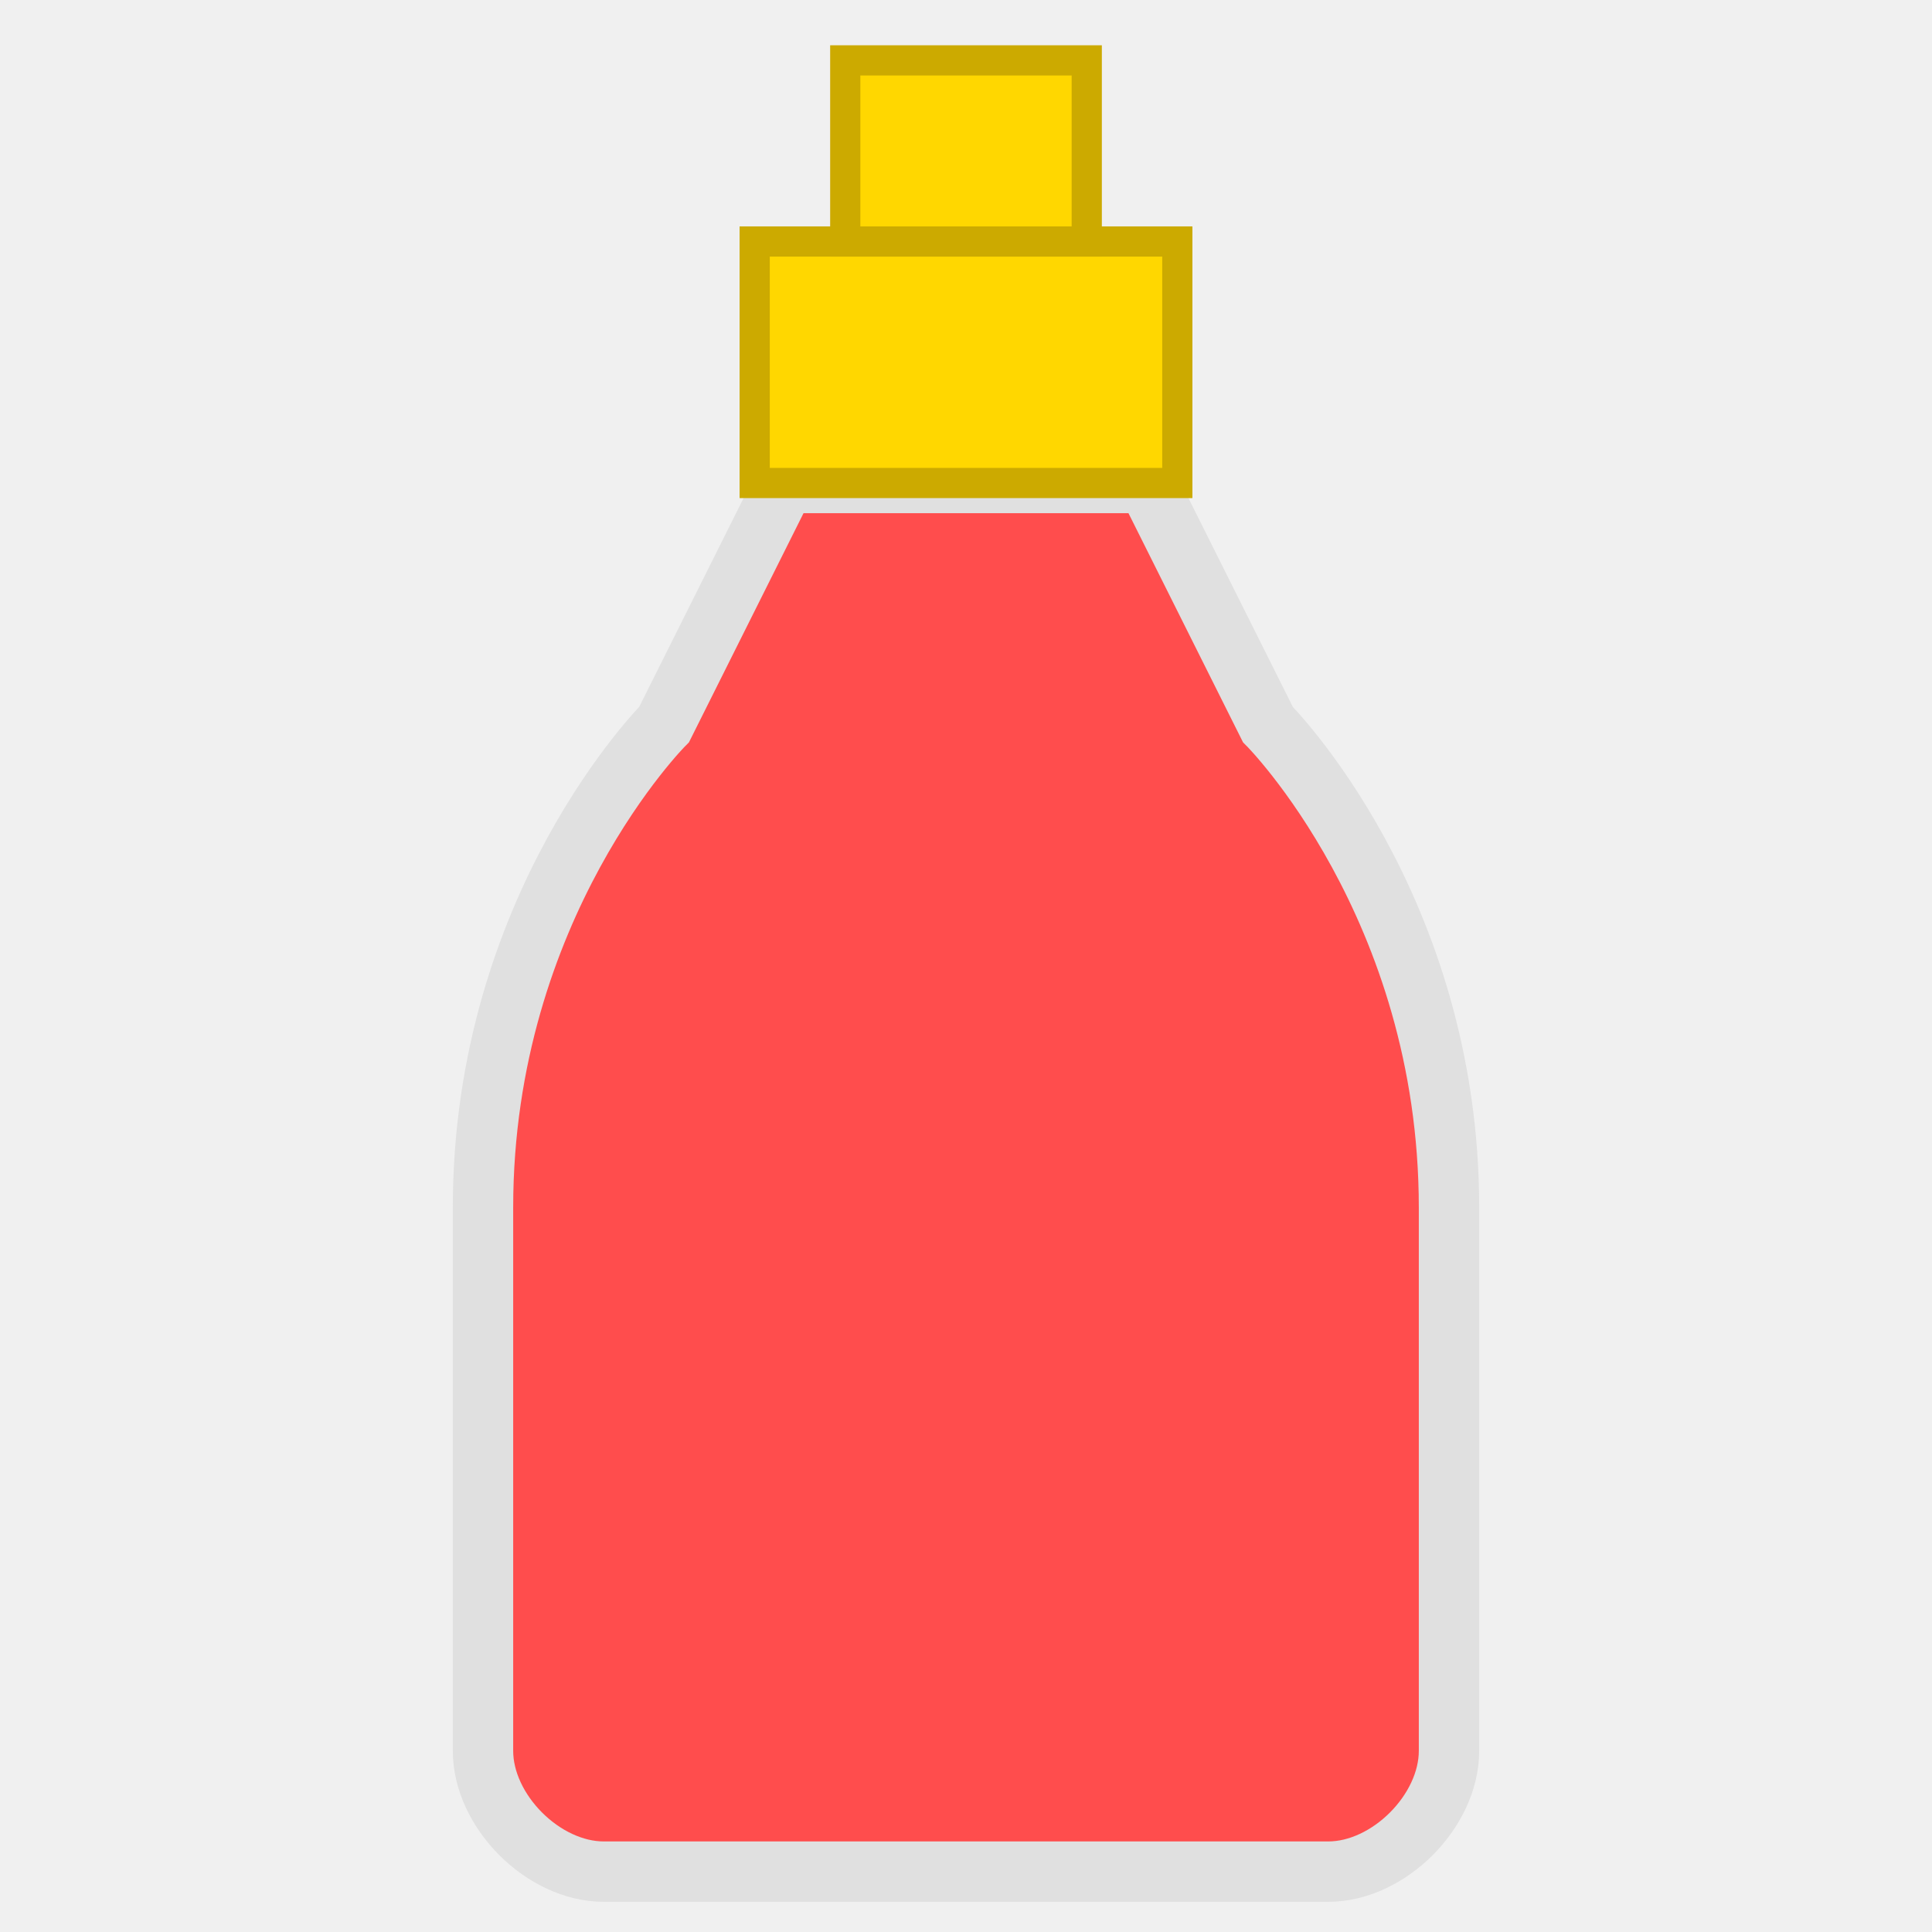
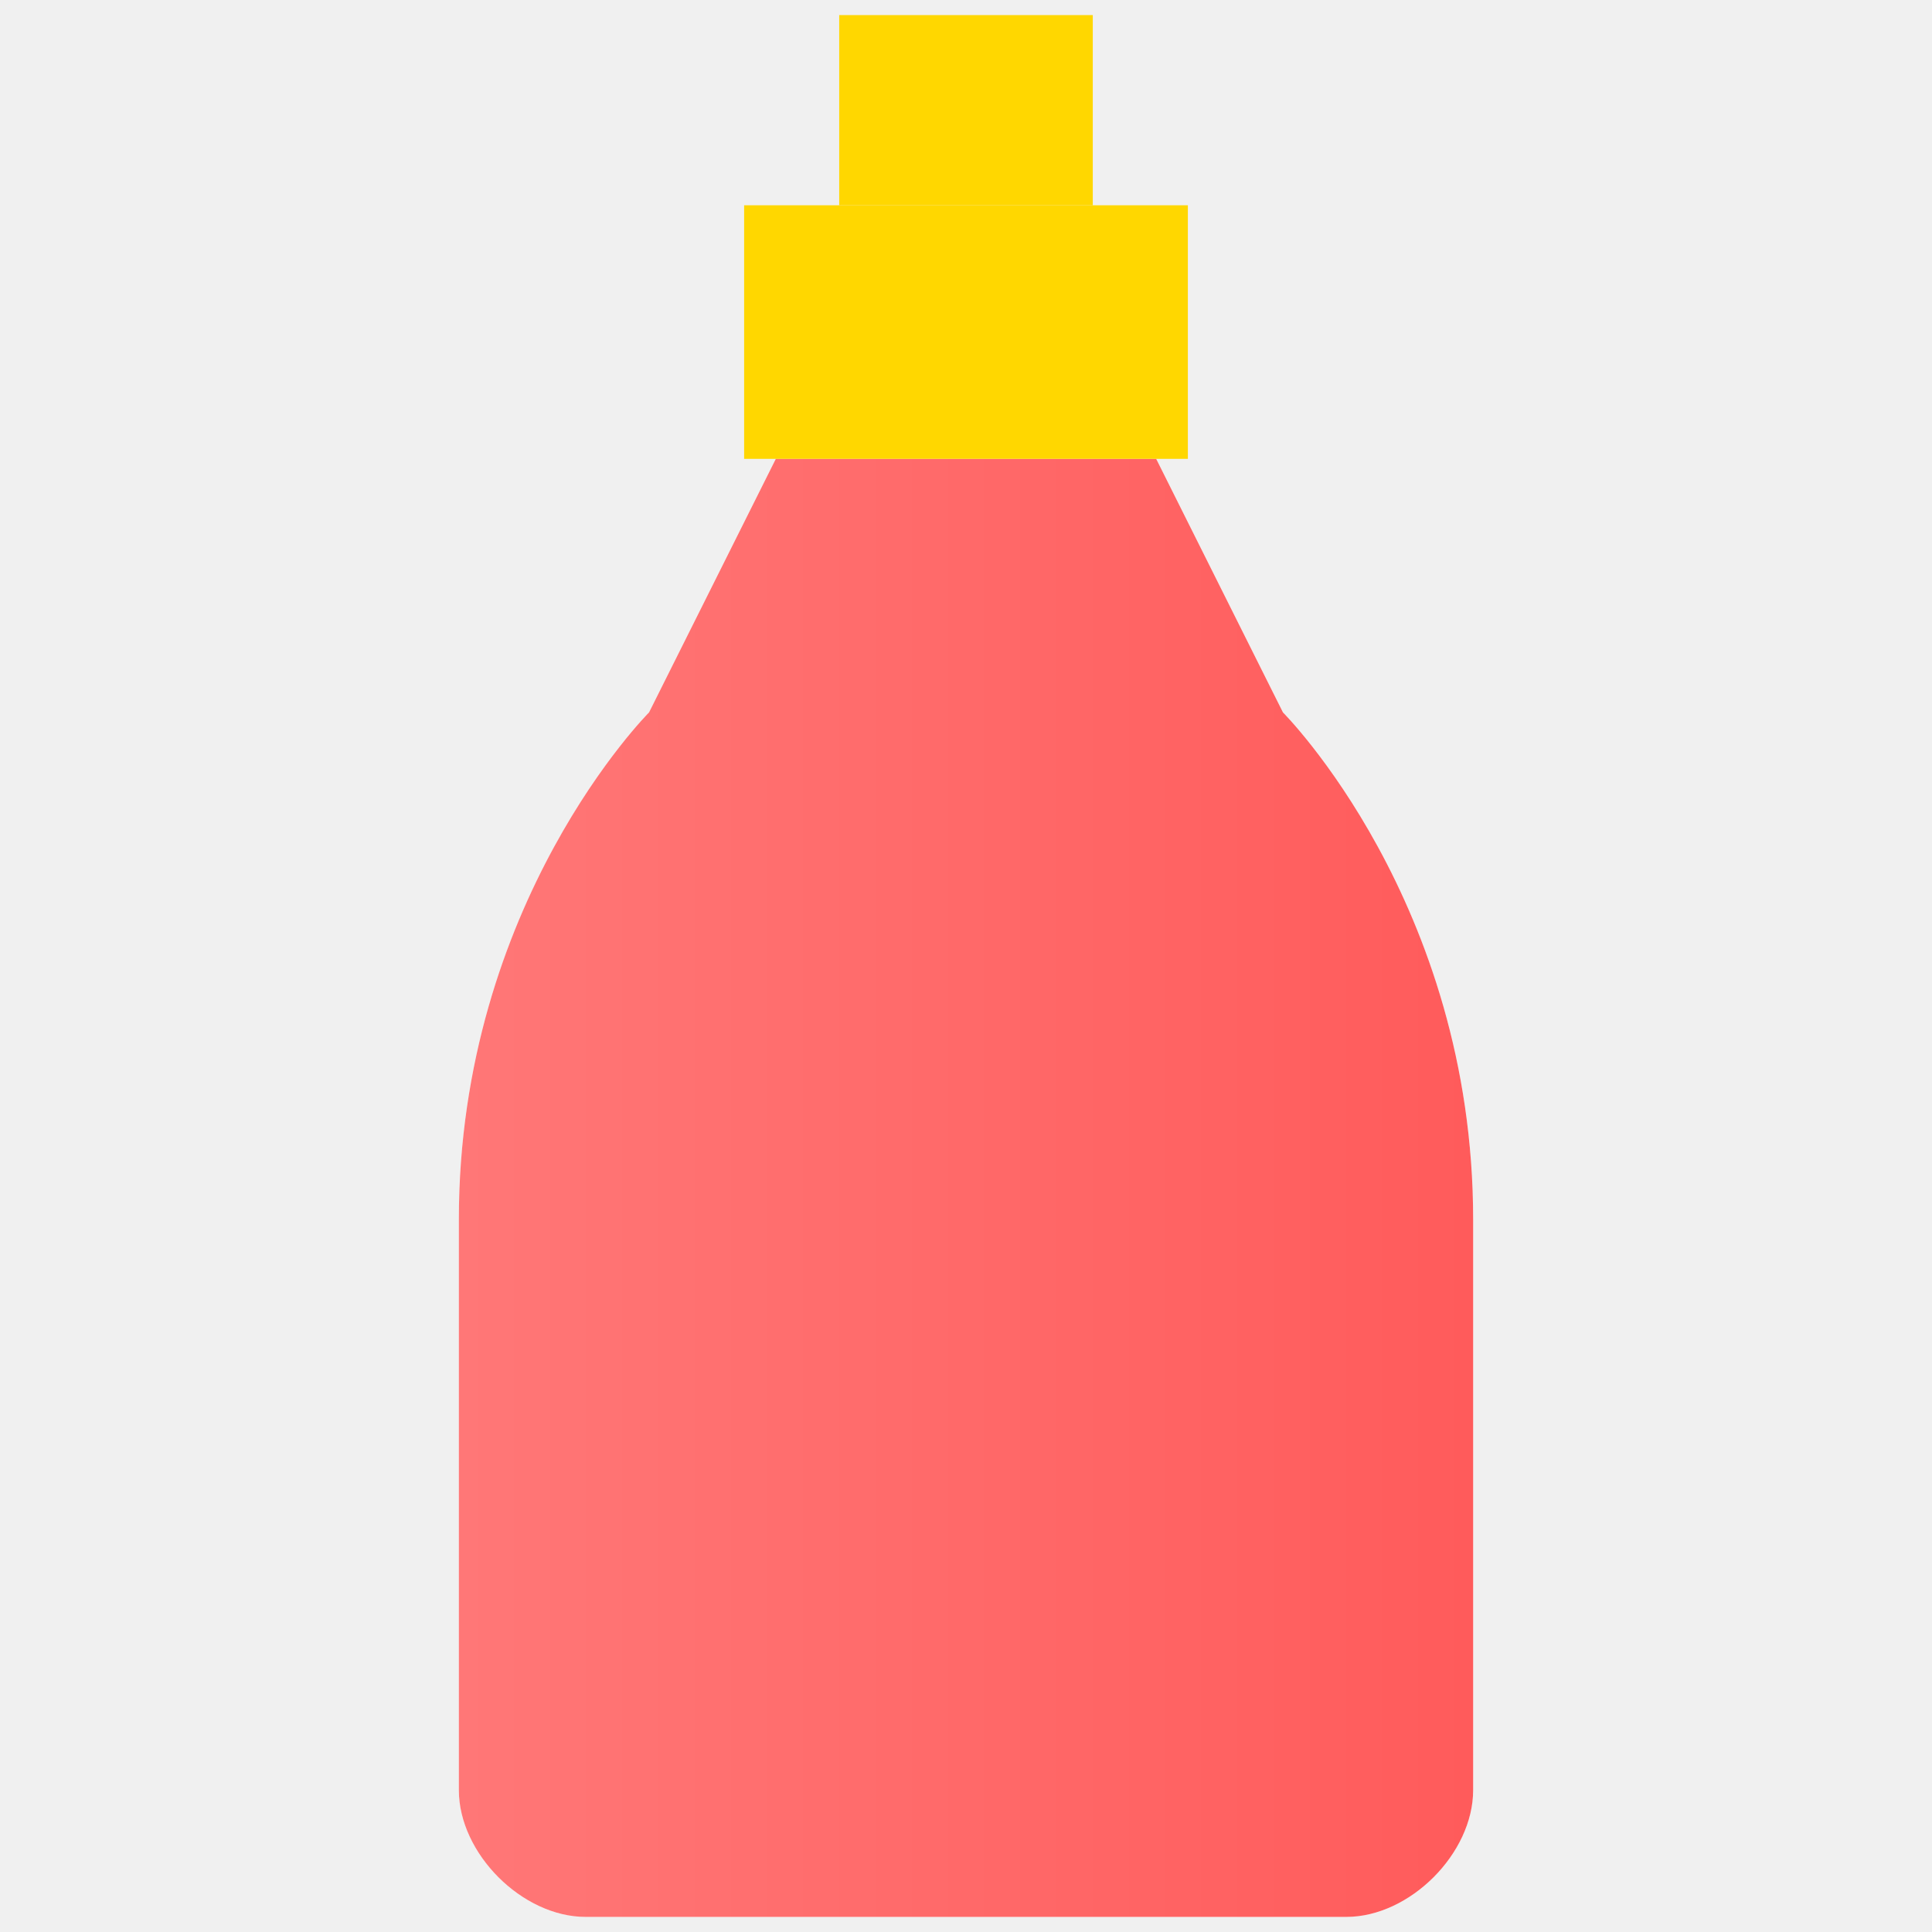
<svg xmlns="http://www.w3.org/2000/svg" viewBox="0 0 64 64" width="64" height="64">
  <defs>
+     <linearGradient id="bg-gradient" x1="0%" y1="0%" x2="100%" y2="100%">
+       <stop offset="0%" style="stop-color:#ffffff;stop-opacity:1" />
+       <stop offset="100%" style="stop-color:#f0f2f5;stop-opacity:1" />
+     </linearGradient>
+     <linearGradient id="ketchup-gradient" x1="0%" y1="0%" x2="100%" y2="0%">
+       <stop offset="0%" style="stop-color:#ff8585;stop-opacity:1" />
+       <stop offset="100%" style="stop-color:#ff4d4d;stop-opacity:1" />
+     </linearGradient>
    <clipPath id="bottle-clip">
      <path d="M 22 24 C 22 24, 16 30, 16 40 C 16 50, 16 58, 16 58 C 16 60, 18 62, 20 62 L 44 62 C 46 62, 48 60, 48 58 C 48 58, 48 50, 48 40 C 48 30, 42 24, 42 24 L 38 16 L 26 16 Z" />
    </clipPath>
  </defs>
-   <g clip-path="url(#bottle-clip)">
-     <rect id="ketchup-liquid" x="0" y="16" width="64" height="48" fill="#ff4d4d" />
+   <g transform="translate(-1.6, -1.6) scale(1.05)">
+     <path d="M 22 24 C 22 24, 16 30, 16 40 C 16 50, 16 58, 16 58 C 16 60, 18 62, 20 62 L 44 62 C 46 62, 48 60, 48 58 C 48 58, 48 50, 48 40 C 48 30, 42 24, 42 24 L 38 16 L 26 16 Z" fill="#ffffff" />
+     <g clip-path="url(#bottle-clip)">
+       <rect id="ketchup-liquid" x="0" y="16" width="64" height="48" fill="url(#ketchup-gradient)" />
+     </g>
+     <path d="M 25 8 L 39 8 L 39 16 L 25 16 Z" fill="#ffd700" />
+     <path d="M 28 2 L 36 2 L 36 8 L 28 8 Z" fill="#ffd700" />
  </g>
-   <path d="M 22 24 C 22 24, 16 30, 16 40 C 16 50, 16 58, 16 58 C 16 60, 18 62, 20 62 L 44 62 C 46 62, 48 60, 48 58 C 48 58, 48 50, 48 40 C 48 30, 42 24, 42 24 L 38 16 L 26 16 Z" fill="none" stroke="#e0e0e0" stroke-width="2" />
-   <path d="M 25 8 L 39 8 L 39 16 L 25 16 Z" fill="#ffd700" stroke="#ccaa00" stroke-width="1" />
-   <path d="M 28 2 L 36 2 L 36 8 L 28 8 Z" fill="#ffd700" stroke="#ccaa00" stroke-width="1" />
</svg>
